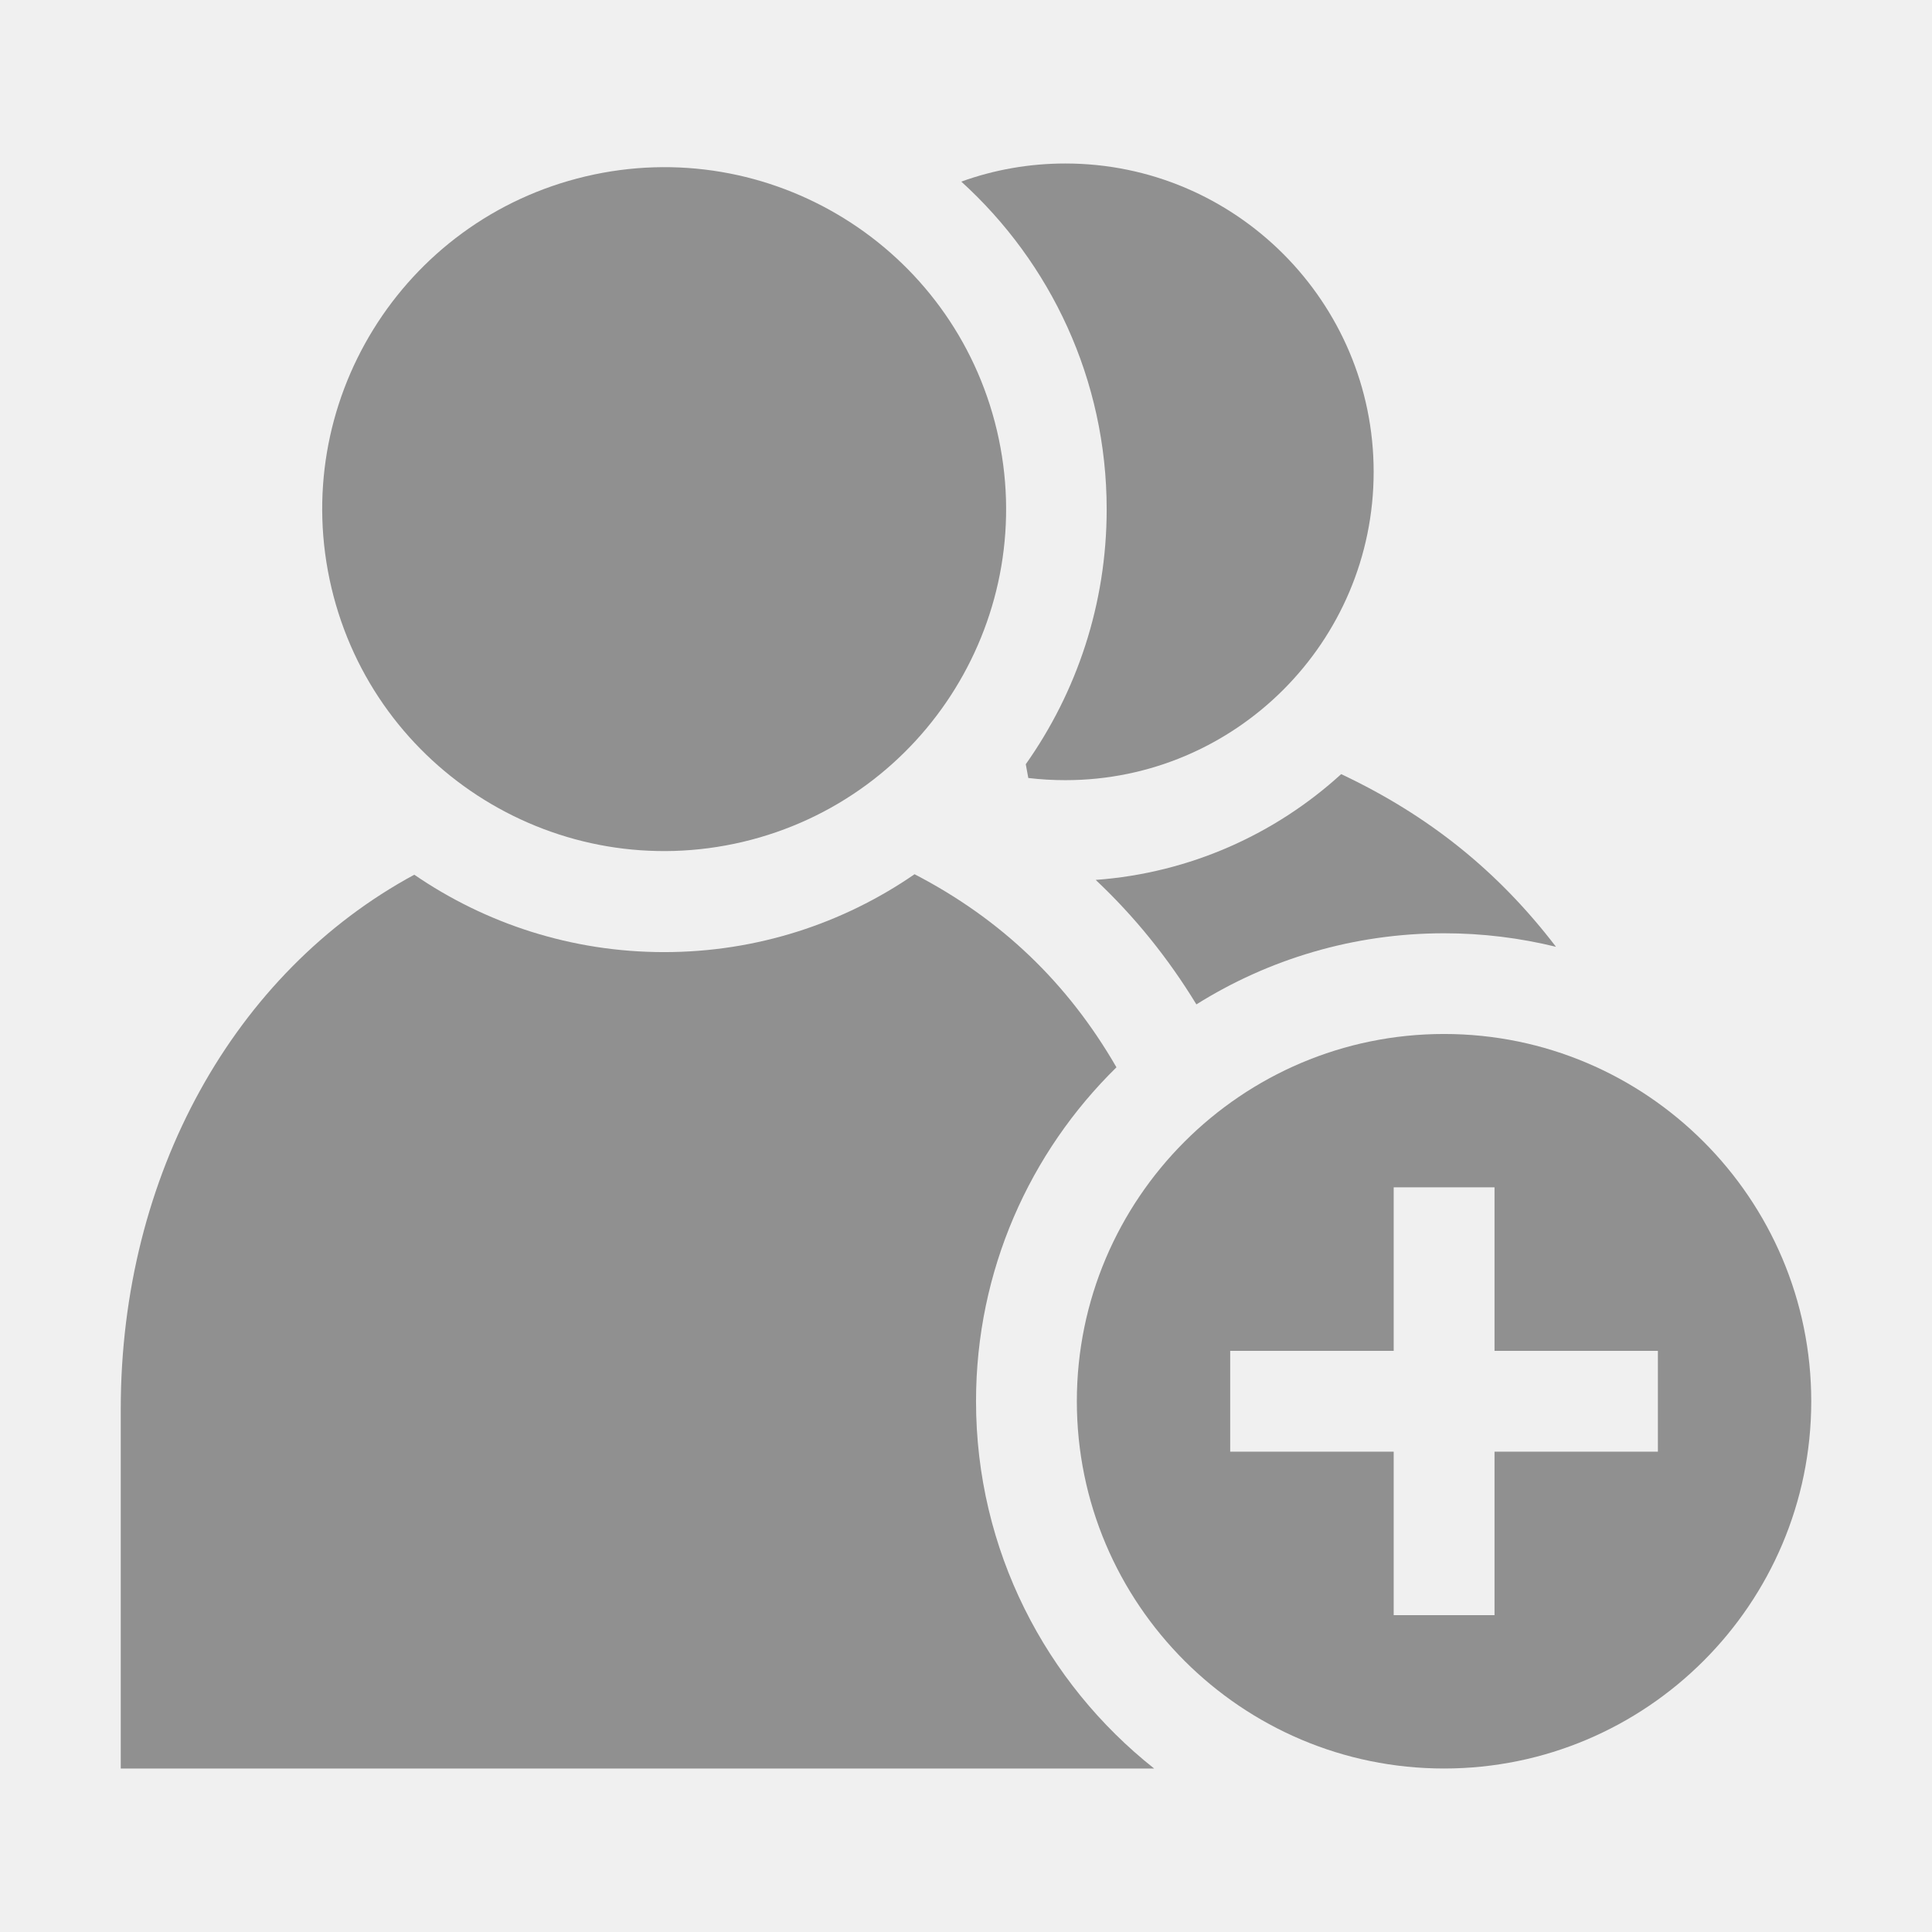
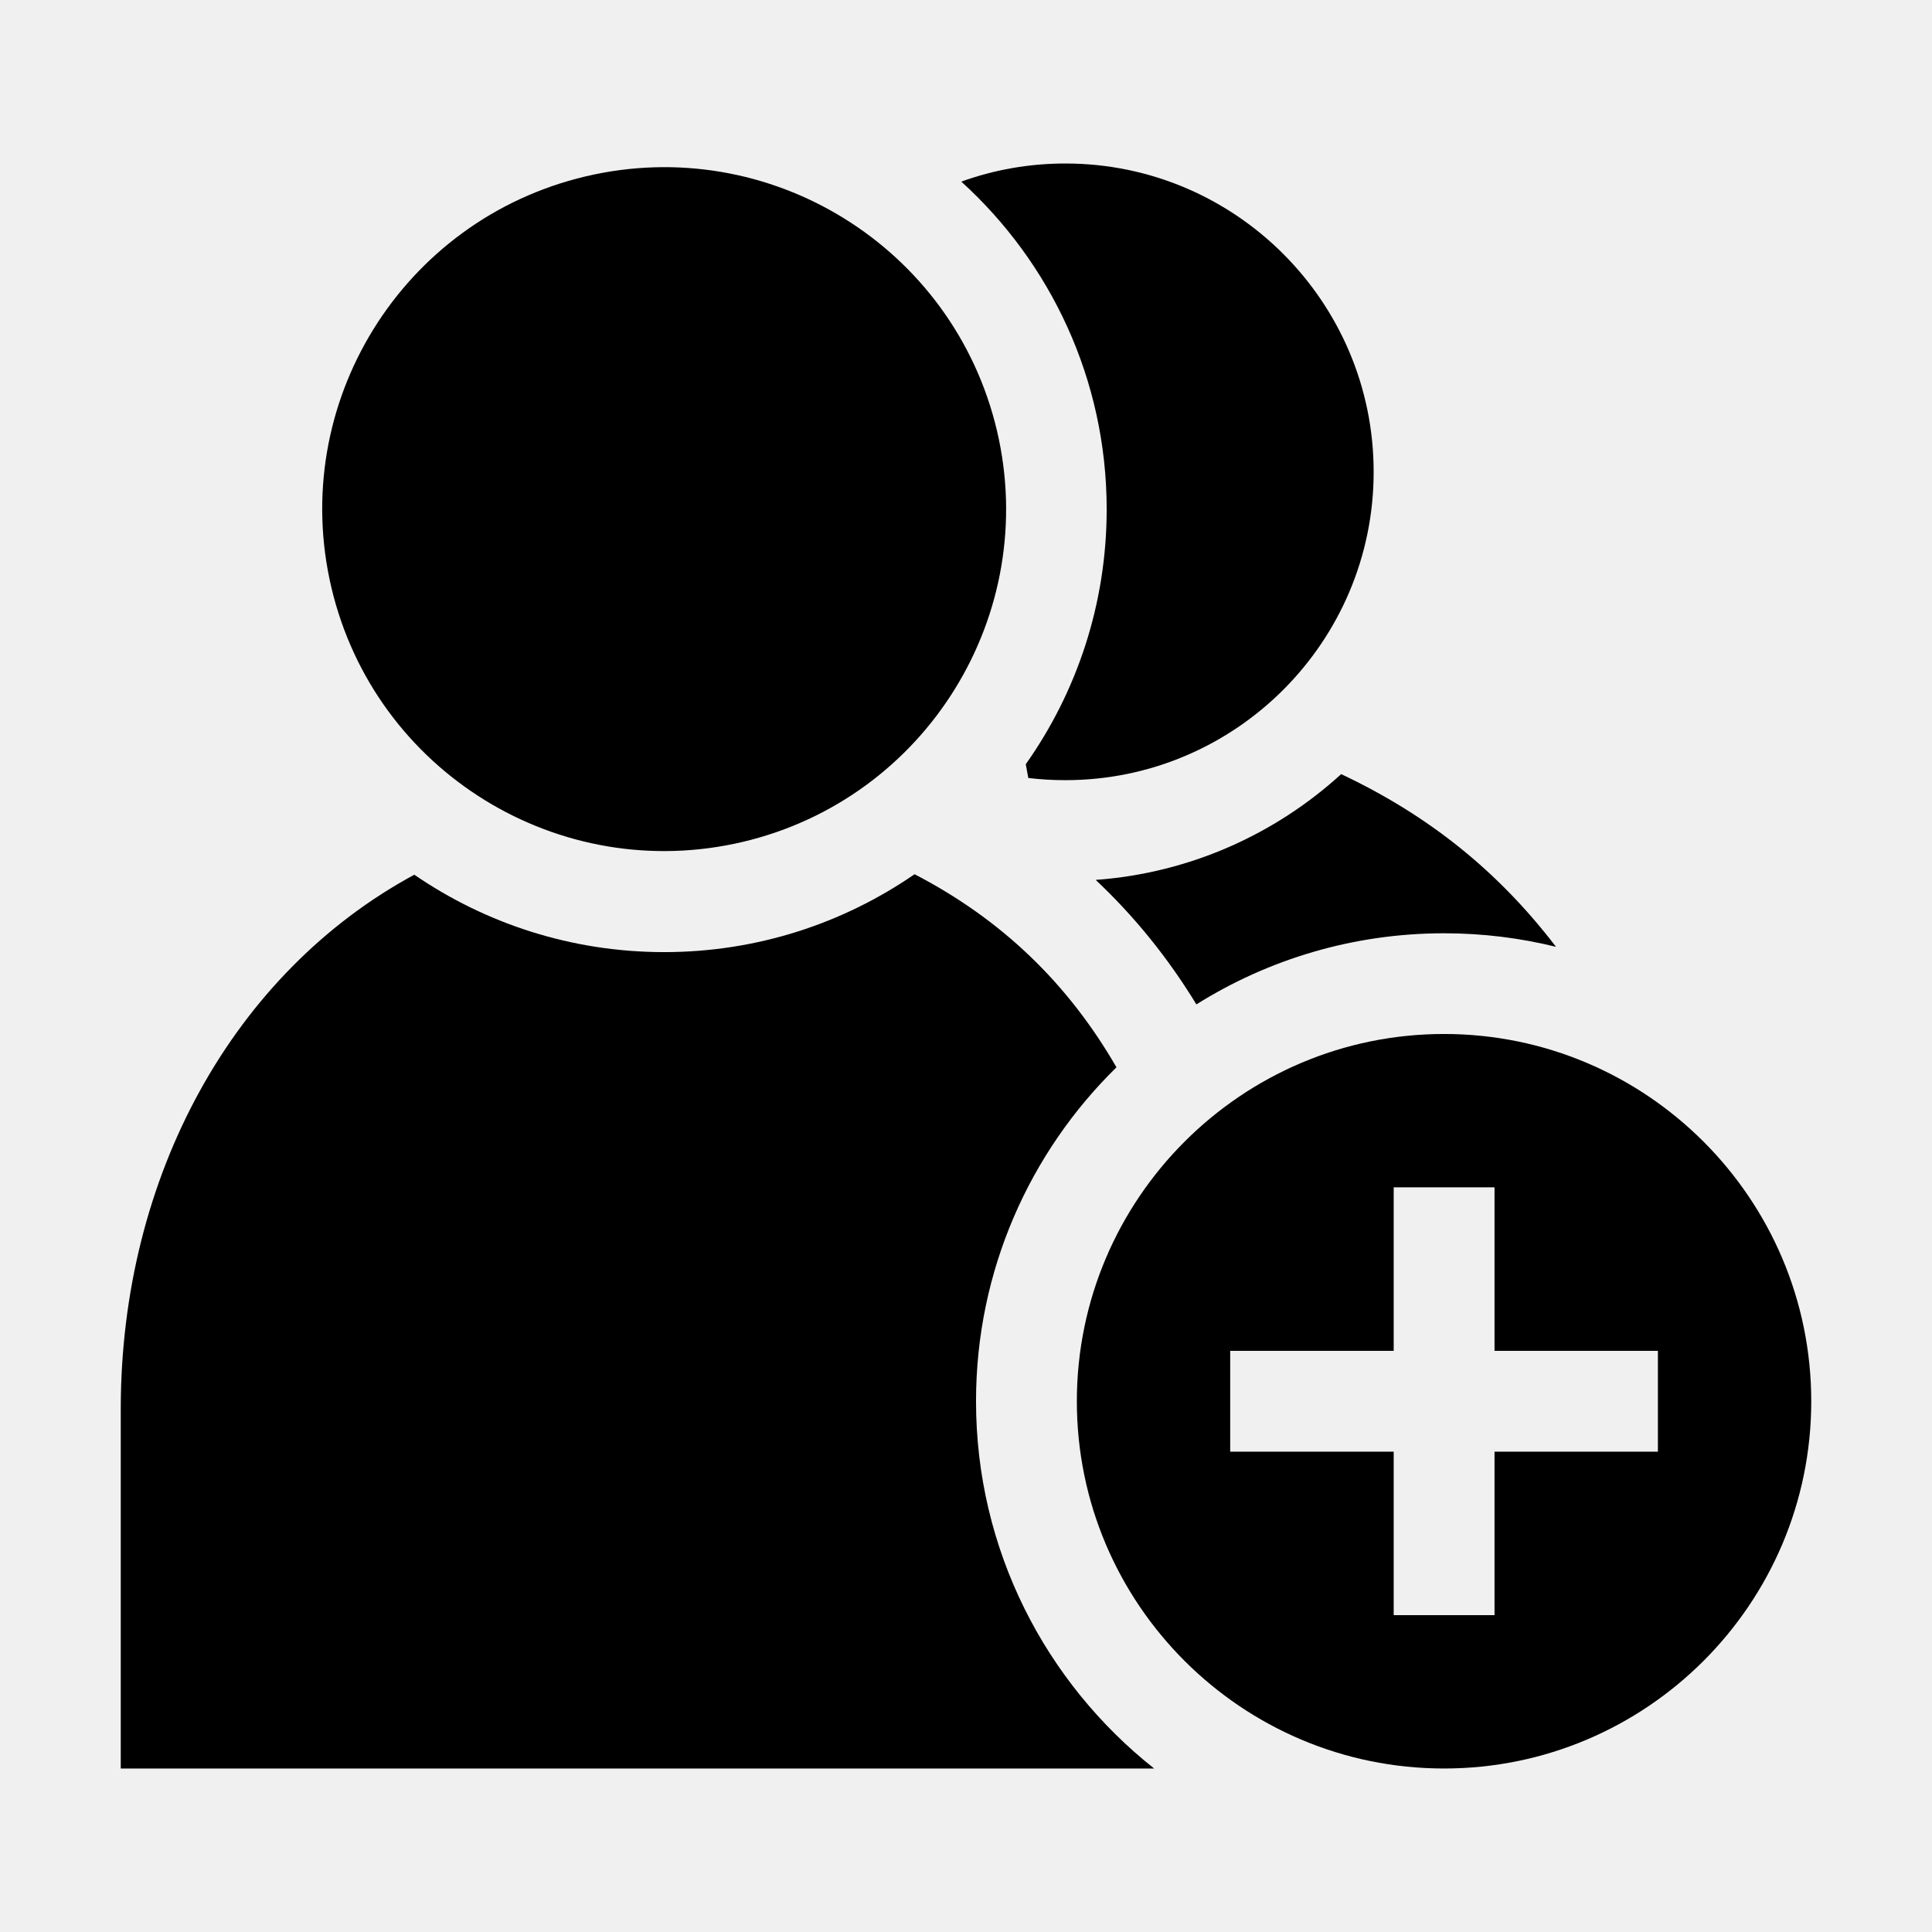
<svg xmlns="http://www.w3.org/2000/svg" width="16" height="16" viewBox="0 0 16 16" fill="none">
  <g clip-path="url(#clip0_2098_20349)">
-     <path d="M9.074 7.287C9.394 7.588 9.672 7.931 9.908 8.318C10.503 7.945 11.207 7.729 11.96 7.729C12.279 7.729 12.589 7.768 12.886 7.841C12.408 7.216 11.834 6.754 11.107 6.411C10.562 6.908 9.854 7.23 9.074 7.287Z" fill="#909090" />
-     <path d="M8.083 11.605C8.083 10.523 8.528 9.543 9.246 8.839C8.842 8.139 8.29 7.611 7.574 7.24C6.984 7.647 6.269 7.885 5.5 7.885C4.733 7.885 4.02 7.648 3.431 7.244C1.939 8.051 1 9.731 1 11.67V14.646H9.558C8.66 13.935 8.083 12.836 8.083 11.605Z" fill="#909090" />
-     <path d="M9.165 4.218C9.165 5.003 8.917 5.732 8.495 6.329L8.516 6.443C8.617 6.455 8.72 6.461 8.823 6.461C10.231 6.461 11.376 5.316 11.376 3.908C11.376 2.5 10.231 1.354 8.823 1.354C8.526 1.354 8.235 1.405 7.961 1.504C8.7 2.175 9.165 3.143 9.165 4.218Z" fill="#909090" />
-     <path d="M6.152 6.972C7.673 6.612 8.615 5.087 8.256 3.565C7.896 2.043 6.371 1.101 4.849 1.461C3.327 1.821 2.385 3.346 2.745 4.868C3.105 6.389 4.63 7.331 6.152 6.972Z" fill="#909090" />
-     <path d="M15 11.605C15 9.928 13.636 8.563 11.959 8.563C10.282 8.563 8.918 9.928 8.918 11.605C8.918 13.282 10.282 14.646 11.959 14.646C13.636 14.646 15 13.282 15 11.605ZM10.188 12.022V11.187H11.542V9.833H12.377V11.187H13.73V12.022H12.377V13.376H11.542V12.022H10.188Z" fill="#909090" />
+     <path d="M9.074 7.287C9.394 7.588 9.672 7.931 9.908 8.318C10.503 7.945 11.207 7.729 11.96 7.729C12.279 7.729 12.589 7.768 12.886 7.841C12.408 7.216 11.834 6.754 11.107 6.411C10.562 6.908 9.854 7.23 9.074 7.287Z" fill="currentColor" />
+     <path d="M8.083 11.605C8.083 10.523 8.528 9.543 9.246 8.839C8.842 8.139 8.29 7.611 7.574 7.24C6.984 7.647 6.269 7.885 5.5 7.885C4.733 7.885 4.02 7.648 3.431 7.244C1.939 8.051 1 9.731 1 11.67V14.646H9.558C8.66 13.935 8.083 12.836 8.083 11.605Z" fill="currentColor" />
+     <path d="M9.165 4.218C9.165 5.003 8.917 5.732 8.495 6.329L8.516 6.443C8.617 6.455 8.72 6.461 8.823 6.461C10.231 6.461 11.376 5.316 11.376 3.908C11.376 2.5 10.231 1.354 8.823 1.354C8.526 1.354 8.235 1.405 7.961 1.504C8.7 2.175 9.165 3.143 9.165 4.218Z" fill="currentColor" />
+     <path d="M6.152 6.972C7.673 6.612 8.615 5.087 8.256 3.565C7.896 2.043 6.371 1.101 4.849 1.461C3.327 1.821 2.385 3.346 2.745 4.868C3.105 6.389 4.63 7.331 6.152 6.972Z" fill="currentColor" />
+     <path d="M15 11.605C15 9.928 13.636 8.563 11.959 8.563C10.282 8.563 8.918 9.928 8.918 11.605C8.918 13.282 10.282 14.646 11.959 14.646C13.636 14.646 15 13.282 15 11.605ZM10.188 12.022V11.187H11.542V9.833H12.377V11.187H13.73V12.022H12.377V13.376H11.542V12.022H10.188Z" fill="currentColor" />
  </g>
  <defs>
    <clipPath id="clip0_2098_20349">
-       <rect width="14" height="14" fill="white" transform="translate(1 1)" />
+       <rect width="14" height="14" fill="currentColor" transform="translate(1 1)" />
    </clipPath>
  </defs>
</svg>
